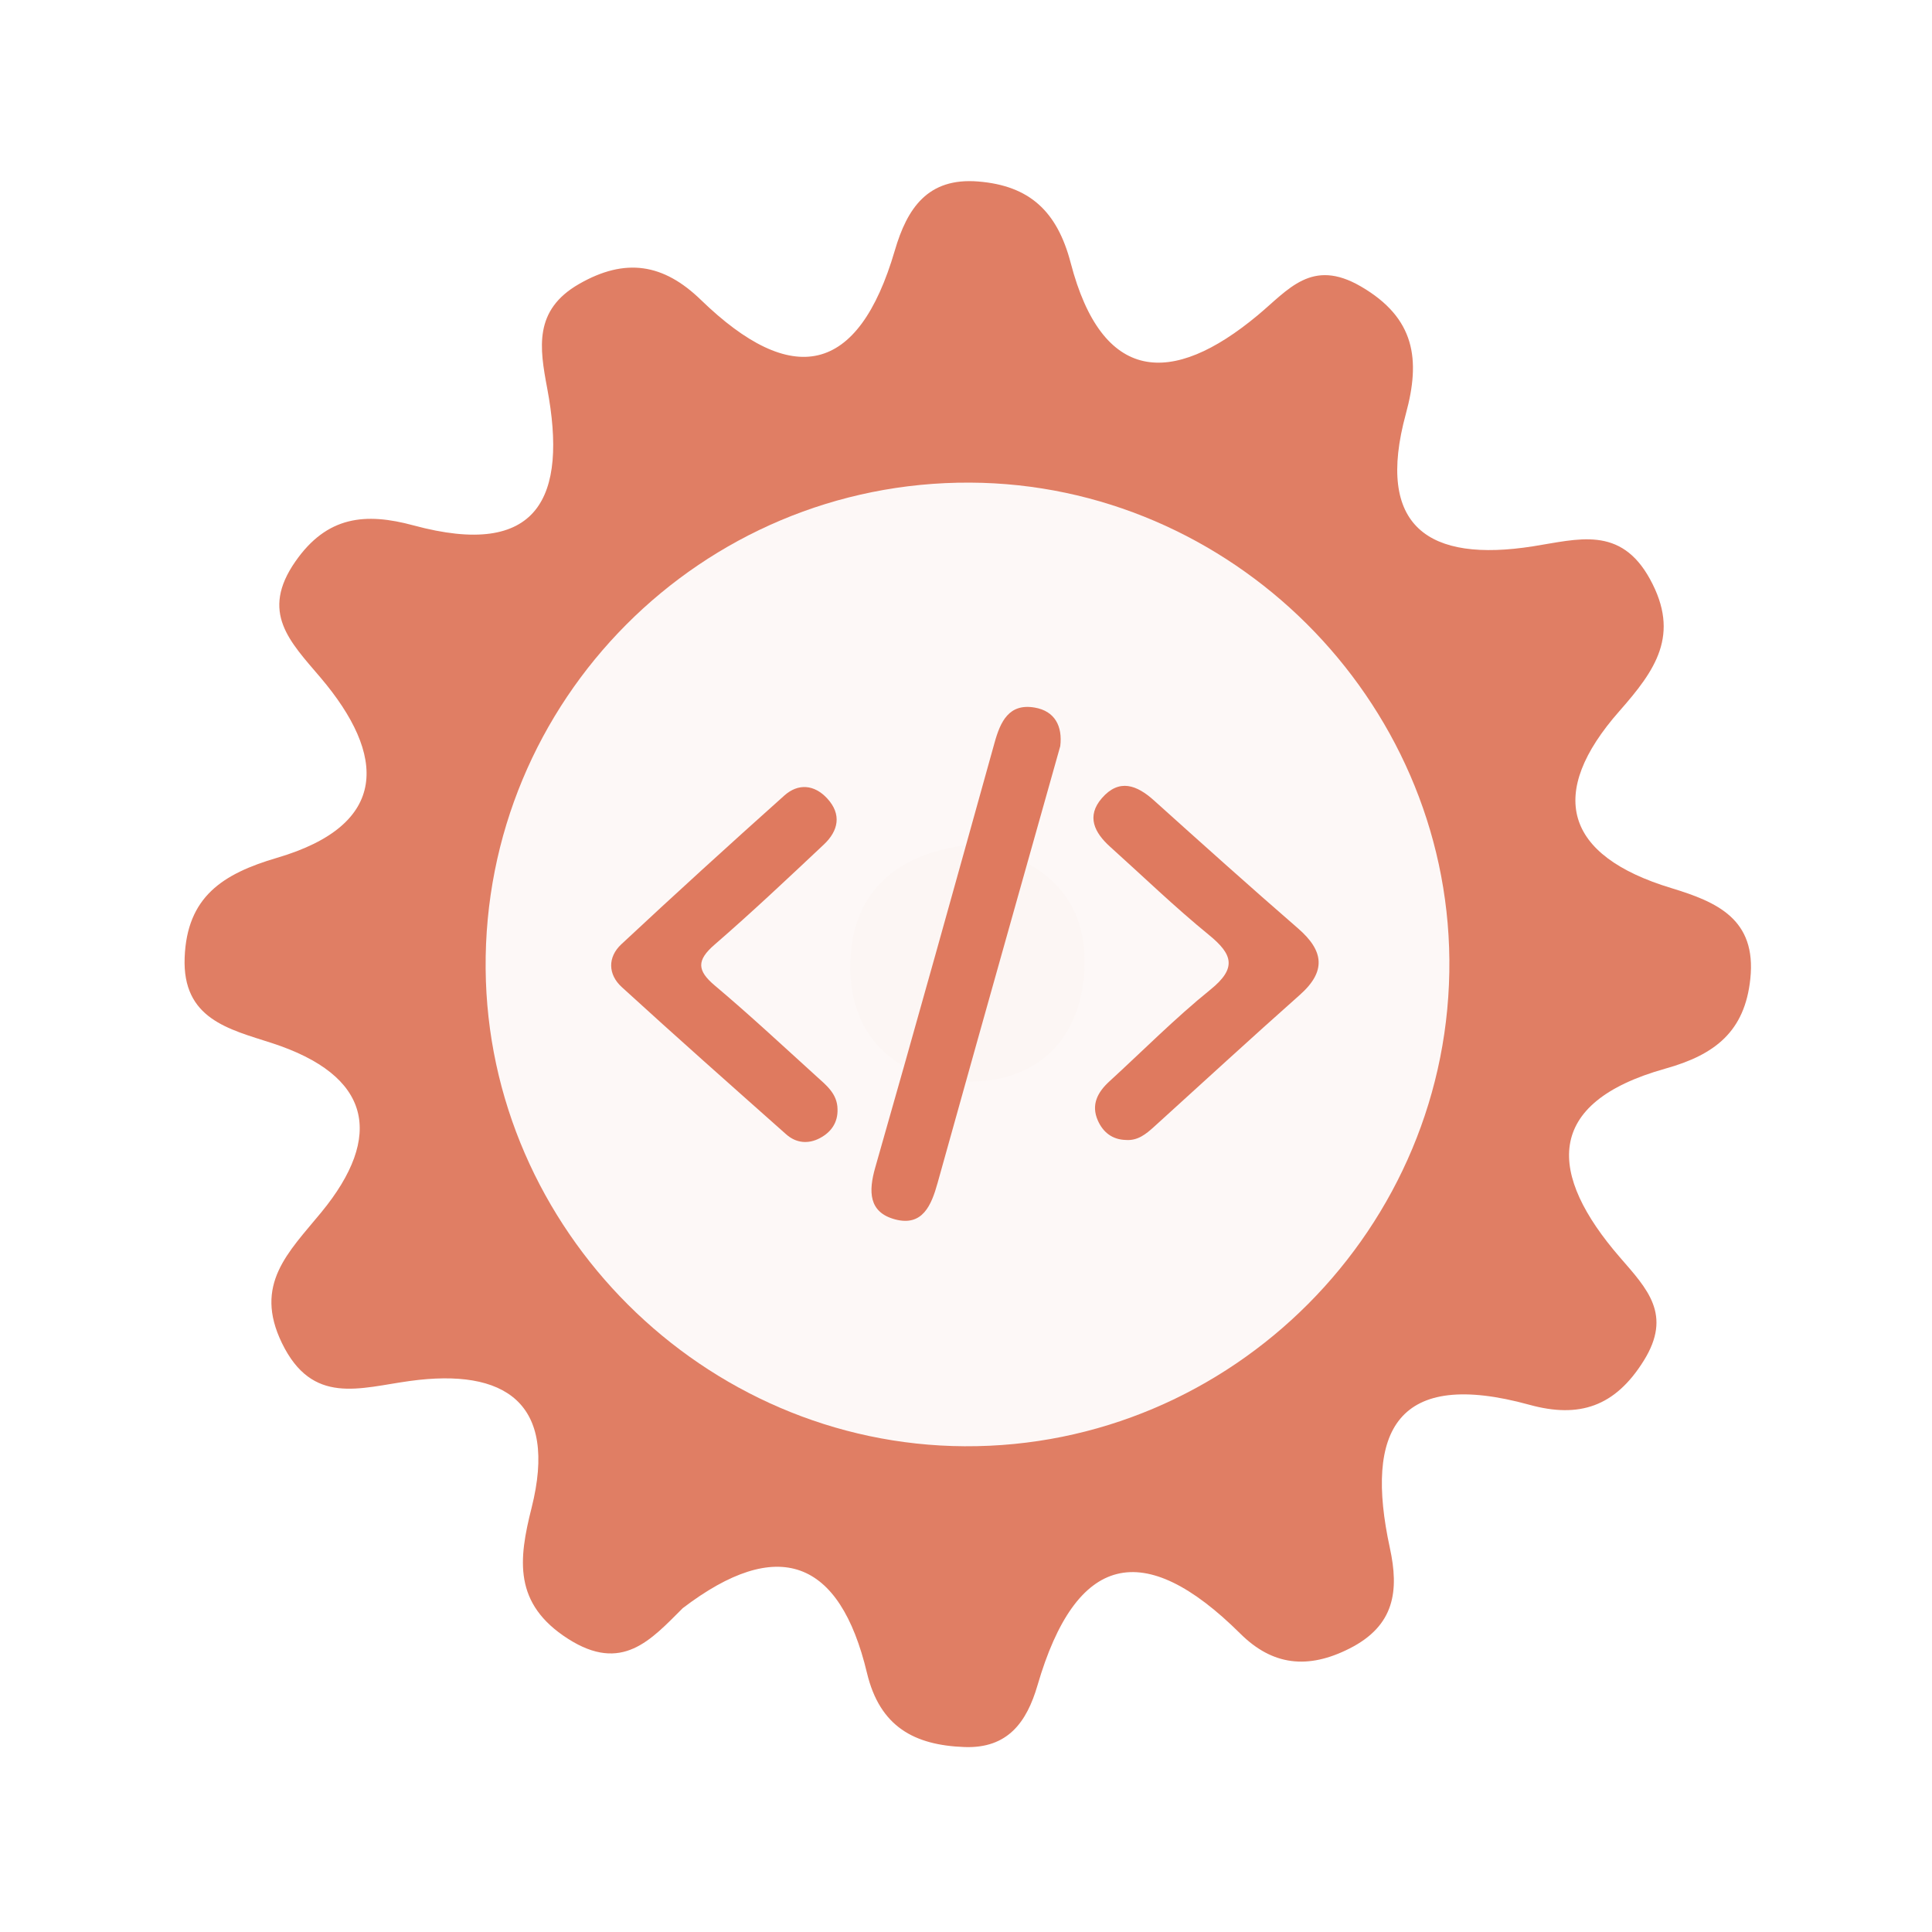
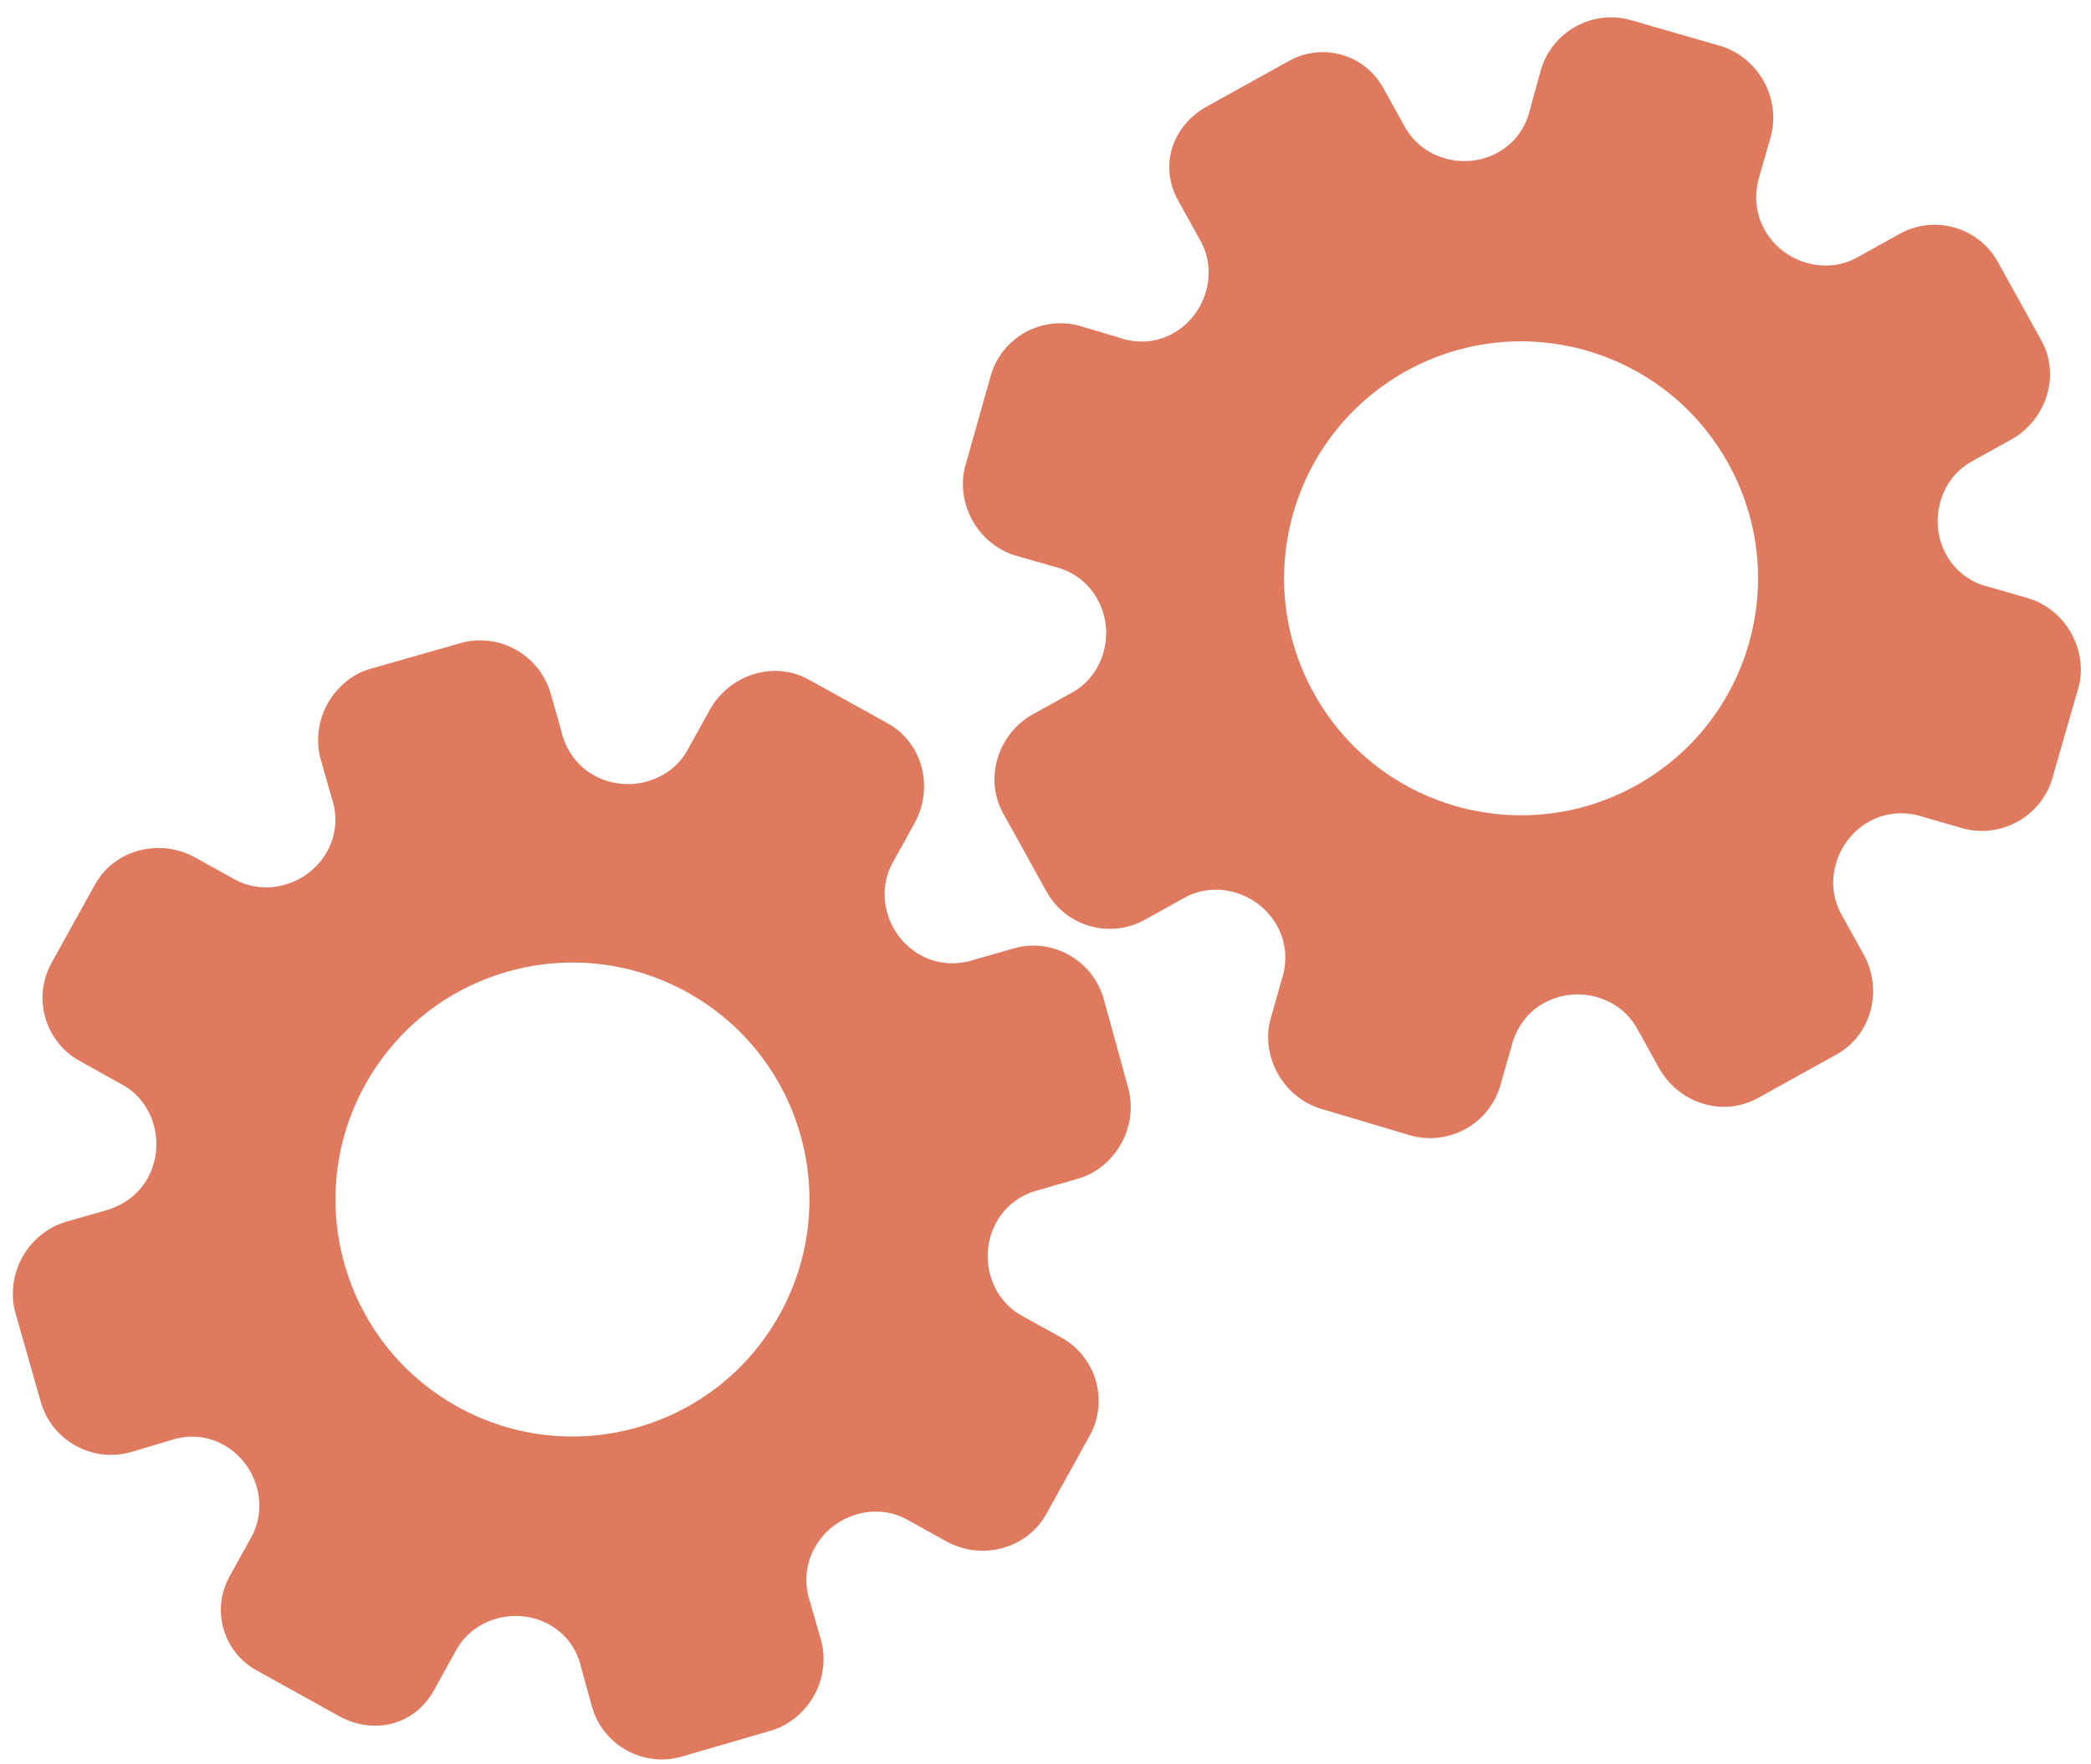
- <svg xmlns="http://www.w3.org/2000/svg" version="1.1" id="Calque_1" x="0px" y="0px" viewBox="0 0 400 400" style="enable-background:new 0 0 400 400;" xml:space="preserve">
+ <svg xmlns="http://www.w3.org/2000/svg" version="1.1" id="Calque_1" x="0px" y="0px" viewBox="0 0 56.483 47.636" style="enable-background:new 0 0 56.483 47.636;" xml:space="preserve">
  <style type="text/css">
- 	.st0{fill:#E07E64;}
- 	.st1{fill:#FDF8F7;}
- 	.st2{fill:#FCF6F4;}
+ 	.st0{display:none;}
+ 	.st1{display:inline;}
+ 	.st2{fill:#FEFEFE;}
	.st3{fill:#DF7A5F;}
+ 	.st4{fill:#FEFDFD;}
+ 	.st5{fill:#DF7B61;}
+ 	.st6{display:none;fill:#DF7A5F;}
</style>
+   <g class="st0">
+     <g class="st1">
+       <path class="st2" d="M-20.415,83.636c0-33.333,0-66.667,0-100c33.333,0,66.667,0,100,0c0,33.333,0,66.667,0,100    C46.252,83.636,12.918,83.636-20.415,83.636z M-2.367,77.461c4.241,0,8.027,0,11.636,0c1.779-3.334,2.089-6.999,4.275-9.976    c2.625-3.574,5.739-5.677,10.368-5.937c5.398-0.304,11.079-3.178,12.639-9.631c0.308-1.272,0.87-2.246,2.12-2.235    c2.648,0.022,4.441-1.862,6.113-3.216c1.438-1.164,1.912-1.662,3.857-0.977c2.262,0.797,4.822,0.029,6.54-1.993    c1.155-1.359,2.411-1.909,4.24-1.93c2.377-0.027,4.713-0.671,6.365-2.646c0.791-0.946,1.739-1.177,2.96-1.353    c3.048-0.44,6.243-1.687,7.515-4.375c1.187-2.509,2.479-5.589,0.742-8.699c-0.704-1.259-0.387-2.585,0.122-4.083    c0.578-1.697,0.475-3.862-0.021-5.629c-0.602-2.141-1.727-4.599-4.127-5.022c-2.211-0.389-2.393-2.065-3.005-3.334    c-1.494-3.095-3.744-5.012-7.059-5.8c-2.075-0.494-4.041-1.496-5.064-3.327c-1.397-2.502-3.834-3.518-6.07-4.571    c-3.583-1.686-6.468-1.372-11.653-0.199c-1.333,0.302-2.636-0.042-4.11-0.765c-5.453-2.677-11.21-3.44-16.734-0.075    c-1.717,1.046-2.98,0.963-4.878,0.415C10.235-9.1,6.159-8.571,2.907-5.192c-0.923,0.96-1.88,1.888-2.824,2.828    c-1.166,0-2.364-0.177-3.491,0.031C-8.088-1.468-13.643,4.563-14.374,9.605c-0.146,1.01-0.21,1.833-1.054,2.586    c-3.631,3.236-3.989,7.114-1.668,11.183c0.933,1.634,0.977,2.873,0.049,4.468c-0.683,1.175-1.114,2.575-1.332,3.927    c-0.585,3.624,1.395,6.138,3.964,8.315c0,0.688-0.004,1.35,0.001,2.013c0.033,4.686,1.964,8.413,6.307,10.213    c2.786,1.155,5.283,2.569,7.753,4.249c1.407,0.957,1.606,1.384,1.088,3.09c-0.529,1.742-0.611,3.693-1.043,5.56    c-0.421,1.819-0.309,3.71-1.007,5.593C-2.061,72.811-2.032,75.106-2.367,77.461z" />
+       <path class="st3" d="M-2.367,77.461c0.335-2.355,0.306-4.65,1.05-6.658c0.698-1.883,0.586-3.774,1.007-5.593    c0.432-1.867,0.513-3.818,1.043-5.56c0.519-1.707,0.319-2.133-1.088-3.09c-2.469-1.68-4.967-3.094-7.753-4.249    c-4.343-1.8-6.274-5.527-6.307-10.213c-0.005-0.663-0.001-1.325-0.001-2.013c-2.569-2.177-4.549-4.691-3.964-8.315    c0.218-1.352,0.649-2.752,1.332-3.927c0.928-1.595,0.884-2.834-0.049-4.468c-2.322-4.069-1.963-7.947,1.668-11.183    c0.844-0.753,0.908-1.576,1.054-2.586C-13.643,4.563-8.088-1.468-3.408-2.333c1.127-0.208,2.326-0.031,3.493-0.03    c0.943-0.941,1.899-1.869,2.822-2.829C6.159-8.571,10.235-9.1,14.405-7.896c1.898,0.548,3.161,0.631,4.878-0.415    c5.523-3.366,11.281-2.602,16.734,0.075c1.474,0.724,2.777,1.067,4.11,0.765c5.185-1.173,8.07-1.487,11.653,0.199    c2.236,1.052,4.673,2.069,6.07,4.571c1.023,1.831,2.989,2.833,5.064,3.327c3.315,0.788,5.566,2.705,7.059,5.8    c0.612,1.269,0.794,2.945,3.005,3.334c2.4,0.423,3.525,2.881,4.127,5.022c0.497,1.767,0.599,3.932,0.021,5.629    c-0.51,1.498-0.826,2.824-0.122,4.083c1.737,3.109,0.445,6.19-0.742,8.699c-1.272,2.689-4.467,3.935-7.515,4.375    c-1.221,0.176-2.169,0.407-2.96,1.353c-1.652,1.975-3.987,2.618-6.365,2.646c-1.829,0.021-3.085,0.57-4.24,1.93    c-1.718,2.022-4.278,2.79-6.54,1.993c-1.945-0.686-2.419-0.188-3.857,0.977c-1.672,1.354-3.466,3.239-6.113,3.216    c-1.25-0.011-1.812,0.964-2.12,2.235c-1.561,6.453-7.241,9.327-12.639,9.631c-4.629,0.26-7.743,2.363-10.368,5.937    c-2.187,2.977-2.497,6.642-4.275,9.976C5.66,77.461,1.874,77.461-2.367,77.461z M35.599,3.732    c-0.091,2.616-0.673,4.597-1.425,4.794c-2.11,0.552-3.856-0.016-5.023-1.956c-0.9,0.9-1.722,1.722-2.737,2.737    c2.321,0.954,2.704,2.929,2.019,4.889c-0.75,2.145-3.109,1.171-4.758,1.55c0,1.342,0,2.457,0,3.785    c1.683,0.35,4.034-0.578,4.774,1.564c0.672,1.946,0.05,3.84-1.897,4.956c0.908,0.931,1.718,1.76,2.88,2.95    c1.001-1.033,1.986-2.05,2.983-3.08c0.882,0.597,2.266,1.089,2.861,2.062c0.593,0.972,0.396,2.426,0.523,3.488    c1.394,0,2.506,0,3.916,0c-0.86-3.268,0.707-4.907,3.507-5.699c0.939,0.939,1.879,1.879,2.891,2.891    c0.765-0.849,1.529-1.698,2.395-2.659c-1.783-1.064-2.479-2.941-1.822-4.869c0.727-2.133,3.056-1.298,4.661-1.569    c0-1.457,0-2.682,0-3.892c-1.814-0.139-3.796,0.487-4.587-1.437c-0.847-2.057-0.045-3.832,1.909-5.042    c-0.905-0.871-1.737-1.671-2.776-2.672c-0.899,2.303-2.928,2.611-4.836,1.979c-2.144-0.71-1.237-3.075-1.572-4.771    C38.162,3.732,37.047,3.732,35.599,3.732z M15.411,47.636c0.057-0.745,0.07-1.521,0.182-2.282c0.326-2.228,0.98-2.632,3.132-2.766    c1.418-0.089,2.045,0.793,2.873,1.548c0.178,0.162,0.45,0.222,0.126,0.07c1.102-0.778,1.998-1.411,3.113-2.199    c-2.437-1.083-2.687-3.013-2.168-4.747c0.573-1.914,2.515-1.708,4.178-1.65c0.239,0.008,0.491-0.341,0.546-0.382    c0-1.254,0-2.364,0-3.424c-1.675-0.462-3.689,0.531-4.566-1.461c-0.945-2.148,0.036-3.9,1.276-4.817    c-0.845-1.057-1.518-1.899-2.229-2.788c-0.959,1.005-1.868,1.959-2.751,2.883c-1.09-0.728-2.462-1.212-3.082-2.179    c-0.621-0.967-0.49-2.416-0.719-3.835c-1.317,0.076-2.538,0.147-4.019,0.232c1.34,3.573-1.046,4.604-3.778,5.851    c-0.706-0.795-1.649-1.856-2.353-2.65c-0.882,0.676-1.767,1.355-2.827,2.168c2.235,1.114,2.659,2.891,2.19,4.736    c-0.668,2.626-3.385,1.191-4.791,1.869c0,1.417,0,2.532,0,3.71c1.795,0.336,4.064-0.552,4.788,1.737    c0.623,1.97-0.286,3.681-1.585,4.581c0.777,1.063,1.43,1.957,2.092,2.861c1.221-1.255,2.08-2.238,3.912-2.142    c3.767,0.197,2.045,3.439,2.901,5.075C13.092,47.636,14.089,47.636,15.411,47.636z" />
+       <path class="st4" d="M35.599,3.732c1.448,0,2.563,0,3.885,0c0.335,1.696-0.573,4.061,1.572,4.771    c1.909,0.632,3.937,0.324,4.836-1.979c1.039,1,1.871,1.801,2.776,2.672c-1.955,1.209-2.756,2.984-1.909,5.042    c0.792,1.923,2.773,1.298,4.587,1.437c0,1.21,0,2.435,0,3.892c-1.605,0.272-3.934-0.564-4.661,1.569    c-0.657,1.928,0.039,3.805,1.822,4.869c-0.866,0.961-1.631,1.811-2.395,2.659c-1.012-1.012-1.951-1.951-2.891-2.891    c-2.799,0.792-4.367,2.432-3.507,5.699c-1.41,0-2.521,0-3.916,0c-0.127-1.062,0.07-2.516-0.523-3.488    c-0.594-0.973-1.978-1.464-2.861-2.062c-0.997,1.03-1.982,2.047-2.983,3.08c-1.161-1.19-1.971-2.02-2.88-2.95    c1.948-1.115,2.569-3.009,1.897-4.956c-0.739-2.142-3.091-1.214-4.774-1.564c0-1.329,0-2.444,0-3.785    c1.649-0.379,4.008,0.595,4.758-1.55c0.685-1.961,0.301-3.935-2.019-4.889c1.015-1.015,1.837-1.837,2.737-2.737    c1.167,1.939,2.913,2.508,5.023,1.956C34.926,8.329,35.508,6.347,35.599,3.732z M43.585,17.419    c-0.464-3.342-2.692-5.906-6.214-5.721c-3.357,0.177-5.91,2.63-5.724,6.152c0.177,3.357,2.63,5.91,6.152,5.724    C41.156,23.397,43.494,20.955,43.585,17.419z" />
+       <path class="st4" d="M15.411,47.636c-1.323,0-2.319,0-3.556,0c-0.856-1.636,0.866-4.878-2.901-5.075    c-1.833-0.096-2.692,0.888-3.912,2.142c-0.661-0.905-1.314-1.798-2.092-2.861c1.3-0.901,2.209-2.612,1.585-4.581    c-0.724-2.289-2.994-1.4-4.788-1.737c0-1.178,0-2.293,0-3.71c1.406-0.678,4.123,0.756,4.791-1.869    c0.469-1.845,0.045-3.623-2.19-4.736c1.06-0.813,1.945-1.492,2.827-2.168c0.704,0.793,1.647,1.855,2.353,2.65    c2.731-1.247,5.118-2.278,3.778-5.851c1.48-0.086,2.702-0.156,4.019-0.232c0.228,1.419,0.098,2.868,0.719,3.835    c0.62,0.966,1.992,1.451,3.082,2.179c0.882-0.925,1.792-1.878,2.751-2.883c0.711,0.889,1.384,1.731,2.229,2.788    c-1.24,0.917-2.22,2.669-1.276,4.817c0.876,1.993,2.891,1,4.566,1.461c0,1.059,0,2.17,0,3.424    c-0.055,0.041-0.307,0.39-0.546,0.382c-1.663-0.058-3.606-0.264-4.178,1.65c-0.519,1.734-0.268,3.664,2.168,4.747    c-1.115,0.788-2.011,1.42-3.113,2.199c0.325,0.151,0.052,0.092-0.126-0.07c-0.828-0.755-1.456-1.636-2.873-1.548    c-2.153,0.135-2.806,0.538-3.132,2.766C15.482,46.115,15.468,46.891,15.411,47.636z M19.585,33.633    c-0.04-3.107-2.762-5.982-6.003-5.988c-3.107-0.006-5.982,2.752-5.988,5.993c-0.006,3.107,2.752,5.982,5.993,5.988    C16.695,39.632,19.534,36.874,19.585,33.633z" />
+       <path class="st5" d="M43.585,17.419c-0.091,3.537-2.429,5.978-5.786,6.155c-3.522,0.185-5.975-2.367-6.152-5.724    c-0.185-3.522,2.367-5.975,5.724-6.152C40.893,11.512,43.121,14.076,43.585,17.419z" />
+       <path class="st5" d="M19.585,33.633c-0.051,3.241-2.891,5.998-5.997,5.993c-3.241-0.006-5.998-2.88-5.993-5.988    c0.006-3.241,2.88-5.998,5.988-5.993C16.823,27.652,19.545,30.526,19.585,33.633z" />
+     </g>
+   </g>
+   <rect x="-2.415" y="16.636" class="st6" width="30" height="33" />
+   <rect x="22.585" y="2.636" class="st6" width="30" height="31" />
  <g>
-     <g>
-       <g>
-         <path class="st0" d="M141.356,332.953c-6.634,6.616-12.582,13.48-23.736,6.354c-11.383-7.273-10.256-16.439-7.563-27.113     c5.491-21.818-5.529-28.972-25.177-26.279c-10.458,1.429-20.202,5.138-26.511-7.852c-5.897-12.144,1.316-18.748,8.151-27.065     c13.006-15.83,10.405-28.36-10.287-35.059c-8.851-2.869-18.501-4.974-18.003-17.69c0.487-12.55,7.822-17.324,19.108-20.642     c23.334-6.852,22.673-21.246,9.007-37.338c-6.324-7.448-12.537-13.459-5.193-24.013c6.551-9.428,14.509-10.169,24.421-7.489     c25.938,7.026,31.974-5.764,27.718-28.376c-1.573-8.366-2.832-16.186,6.597-21.596c9.617-5.525,17.503-4.191,25.21,3.279     c18.828,18.25,32.576,15.741,40.172-10.24c2.552-8.721,6.819-15.111,17.263-14.257c10.632,0.864,16.35,6.167,19.145,16.862     c6.476,24.823,20.817,25.757,38.74,10.814c6.35-5.292,11.152-11.853,21.294-5.973c11.335,6.568,12.41,15.211,9.362,26.378     c-6.388,23.458,4.753,30.831,26.297,27.453c9.333-1.458,18.136-4.348,24.241,6.789c6.337,11.557,1.116,18.864-6.357,27.351     c-15.009,17.043-11.424,29.885,10.746,36.61c9.419,2.863,17.698,6.391,16.385,18.793c-1.144,10.89-7.286,15.712-17.562,18.584     c-25.426,7.12-24.244,21.979-9.463,39.054c5.715,6.597,10.904,11.895,4.954,21.436c-5.938,9.523-13.359,11.955-23.667,9.117     c-27.361-7.529-34.19,5.232-28.891,29.643c1.92,8.826,1.037,16.061-8.327,20.806c-8.662,4.401-15.991,3.536-22.632-3.062     c-20.068-19.93-34.048-16.582-41.997,10.702c-2.215,7.596-6.139,13.099-15.101,12.773c-10.374-0.378-17.536-4.183-20.205-15.349     C173.859,322.757,161.005,317.968,141.356,332.953z" />
-         <path class="st1" d="M300.076,198.691c0.49,55.42-44.98,101.05-100.37,100.74c-54.01-0.3-98.69-44.85-99.16-98.84     c-0.48-55.59,44.71-100.95,100.3-100.67C254.876,100.181,299.596,144.711,300.076,198.691z" />
-         <path class="st2" d="M201.566,174.821c13.89,2.81,23.26,10.52,22.99,24.77c-0.29,15.63-10.01,25.07-25.68,24.3     c-13.94-0.68-23.04-9.88-22.84-24.11C176.256,184.041,186.426,176.281,201.566,174.821z" />
-         <g>
-           <g>
-             <g>
-               <path class="st3" d="M219.515,154.478c-3.03,10.753-6.037,21.41-9.032,32.067c-5.466,19.455-10.952,38.902-16.366,58.373        c-1.279,4.603-3.106,9.073-8.823,7.536c-5.452-1.467-5.505-5.764-4.08-10.748c8.373-29.276,16.537-58.614,24.701-87.949        c1.216-4.371,2.982-8.18,8.312-7.261C218.417,147.217,220.012,150.383,219.515,154.478z" />
-               <path class="st3" d="M173.4,229.604c0.101,2.816-1.326,4.808-3.665,6.039c-2.407,1.268-4.913,1.035-6.974-0.799        c-11.387-10.113-22.793-20.207-34.033-30.481c-2.869-2.623-2.942-6.2-0.09-8.862c11.13-10.391,22.397-20.643,33.749-30.795        c2.885-2.578,6.227-2.278,8.885,0.61c3.04,3.303,2.304,6.699-0.699,9.526c-7.461,7.025-14.922,14.058-22.661,20.768        c-3.682,3.194-3.624,5.315,0.068,8.422c7.199,6.064,14.091,12.493,21.066,18.818        C171.076,224.693,173.349,226.451,173.4,229.604z" />
-               <path class="st3" d="M233.091,236.017c-2.805-0.071-4.721-1.598-5.793-4.022c-1.448-3.274-0.052-5.873,2.395-8.11        c6.948-6.358,13.598-13.084,20.909-18.988c5.505-4.447,4.639-7.304-0.309-11.334c-7.077-5.768-13.661-12.143-20.456-18.253        c-3.243-2.918-4.975-6.314-1.692-10.079c3.57-4.09,7.229-2.703,10.785,0.501c9.885,8.892,19.777,17.776,29.821,26.487        c5.327,4.62,5.887,8.863,0.369,13.758c-10.153,9.006-20.14,18.2-30.196,27.318        C237.258,234.805,235.548,236.206,233.091,236.017z" />
-             </g>
-           </g>
-         </g>
-       </g>
-     </g>
+     <path class="st3" d="M11.718,45.664l0.607-1.096c0.479-0.864,1.627-1.176,2.513-0.685c0.446,0.247,0.747,0.66,0.861,1.161   l0.291,1.054c0.295,1.047,1.39,1.654,2.434,1.349l2.403-0.7c0.477-0.137,0.909-0.489,1.164-0.949   c0.255-0.46,0.321-1.007,0.188-1.49l-0.292-1.019c-0.175-0.507-0.131-1.03,0.12-1.483c0.495-0.892,1.633-1.236,2.491-0.761   l1.067,0.591c0.941,0.522,2.172,0.211,2.697-0.737l1.171-2.113c0.523-0.943,0.182-2.131-0.761-2.654l-1.078-0.597   c-0.861-0.477-1.174-1.628-0.679-2.521c0.248-0.447,0.665-0.754,1.16-0.872l1.047-0.305c0.485-0.133,0.912-0.49,1.167-0.951   c0.255-0.461,0.321-1.009,0.188-1.494L29.81,26.97c-0.3-1.043-1.399-1.652-2.435-1.35l-1.022,0.292   c-0.508,0.175-1.037,0.137-1.484-0.111c-0.896-0.496-1.235-1.634-0.755-2.5l0.588-1.061c0.53-0.957,0.227-2.175-0.725-2.702   l-1.064-0.59l-1.064-0.59c-0.945-0.524-2.145-0.139-2.676,0.817l-0.604,1.09c-0.479,0.864-1.632,1.173-2.523,0.679   c-0.449-0.249-0.762-0.677-0.884-1.201l-0.289-1.017c-0.303-1.042-1.404-1.653-2.441-1.353l-2.419,0.691   c-0.486,0.132-0.912,0.488-1.167,0.948c-0.255,0.46-0.32,1.007-0.185,1.492l0.299,1.049c0.167,0.476,0.125,0.999-0.122,1.445   c-0.495,0.892-1.638,1.234-2.5,0.755l-1.066-0.591c-0.947-0.525-2.178-0.223-2.707,0.732l-1.171,2.113   c-0.523,0.943-0.182,2.131,0.761,2.654l1.157,0.642c0.86,0.476,1.172,1.627,0.676,2.521c-0.248,0.447-0.676,0.758-1.197,0.89   L1.77,33.007c-0.482,0.144-0.911,0.491-1.167,0.952c-0.256,0.461-0.322,1.009-0.189,1.494l0.688,2.418   c0.299,1.043,1.396,1.651,2.439,1.352l1.05-0.313c0.486-0.169,1.003-0.129,1.444,0.115c0.894,0.496,1.232,1.633,0.752,2.5   L6.2,42.584c-0.499,0.9-0.174,2.035,0.727,2.534l1.137,0.63l1.062,0.589C10.068,46.878,11.191,46.615,11.718,45.664z    M12.361,37.999L12.361,37.999c-3.086-1.71-4.213-5.601-2.495-8.7s5.615-4.205,8.7-2.495l0,0l0,0c3.086,1.71,4.213,5.601,2.495,8.7   C19.343,38.604,15.446,39.709,12.361,37.999L12.361,37.999z" />
+     <path class="st3" d="M31.825,5.418l0.607,1.096c0.479,0.864,0.135,2.003-0.751,2.494c-0.446,0.247-0.955,0.283-1.44,0.115   L29.193,8.81c-1.044-0.305-2.139,0.302-2.434,1.349l-0.68,2.409c-0.137,0.477-0.067,1.03,0.188,1.49   c0.255,0.46,0.684,0.806,1.164,0.949l1.019,0.292c0.523,0.12,0.943,0.434,1.194,0.887c0.495,0.892,0.183,2.04-0.675,2.516   l-1.067,0.591c-0.941,0.522-1.329,1.73-0.804,2.678l1.171,2.113c0.523,0.943,1.711,1.284,2.654,0.761L32,24.248   c0.861-0.477,2.002-0.133,2.498,0.761c0.248,0.447,0.287,0.964,0.125,1.446l-0.296,1.05c-0.145,0.482-0.068,1.033,0.188,1.494   c0.255,0.461,0.685,0.807,1.167,0.951l2.41,0.718c1.043,0.298,2.142-0.311,2.435-1.35l0.294-1.021   c0.121-0.524,0.433-0.952,0.881-1.2c0.896-0.496,2.04-0.181,2.52,0.685l0.588,1.061c0.53,0.957,1.724,1.345,2.676,0.817l1.064-0.59   l1.064-0.59c0.945-0.524,1.255-1.746,0.725-2.702l-0.604-1.09c-0.479-0.864-0.13-2.005,0.761-2.499   c0.449-0.249,0.978-0.287,1.487-0.113l1.016,0.294c1.044,0.296,2.146-0.315,2.441-1.353l0.696-2.418   c0.146-0.482,0.07-1.032-0.185-1.492c-0.255-0.46-0.685-0.805-1.167-0.948l-1.048-0.303c-0.492-0.11-0.913-0.423-1.161-0.869   c-0.495-0.892-0.178-2.042,0.684-2.521l1.066-0.591c0.947-0.525,1.344-1.729,0.814-2.684l-1.171-2.113   c-0.523-0.943-1.711-1.284-2.654-0.761l-1.157,0.642c-0.86,0.476-2.001,0.132-2.497-0.763c-0.248-0.447-0.285-0.975-0.12-1.486   l0.293-1.021c0.133-0.485,0.067-1.033-0.189-1.494s-0.685-0.808-1.167-0.952L44.06,0.545c-1.043-0.299-2.14,0.309-2.439,1.352   L41.33,2.953c-0.115,0.502-0.422,0.919-0.863,1.163c-0.894,0.496-2.038,0.18-2.518-0.687l-0.588-1.06   c-0.499-0.9-1.634-1.226-2.534-0.727l-1.137,0.63l-1.062,0.589C31.67,3.375,31.298,4.467,31.825,5.418z M37.985,10.024   L37.985,10.024c3.086-1.71,6.982-0.605,8.7,2.495c1.718,3.1,0.591,6.99-2.495,8.7l0,0l0,0c-3.086,1.71-6.982,0.605-8.7-2.495   S34.9,11.735,37.985,10.024L37.985,10.024z" />
  </g>
  <g>
</g>
  <g>
</g>
  <g>
</g>
  <g>
</g>
  <g>
</g>
  <g>
</g>
  <g>
</g>
  <g>
</g>
  <g>
</g>
  <g>
</g>
  <g>
</g>
  <g>
</g>
  <g>
</g>
  <g>
</g>
  <g>
</g>
</svg>
